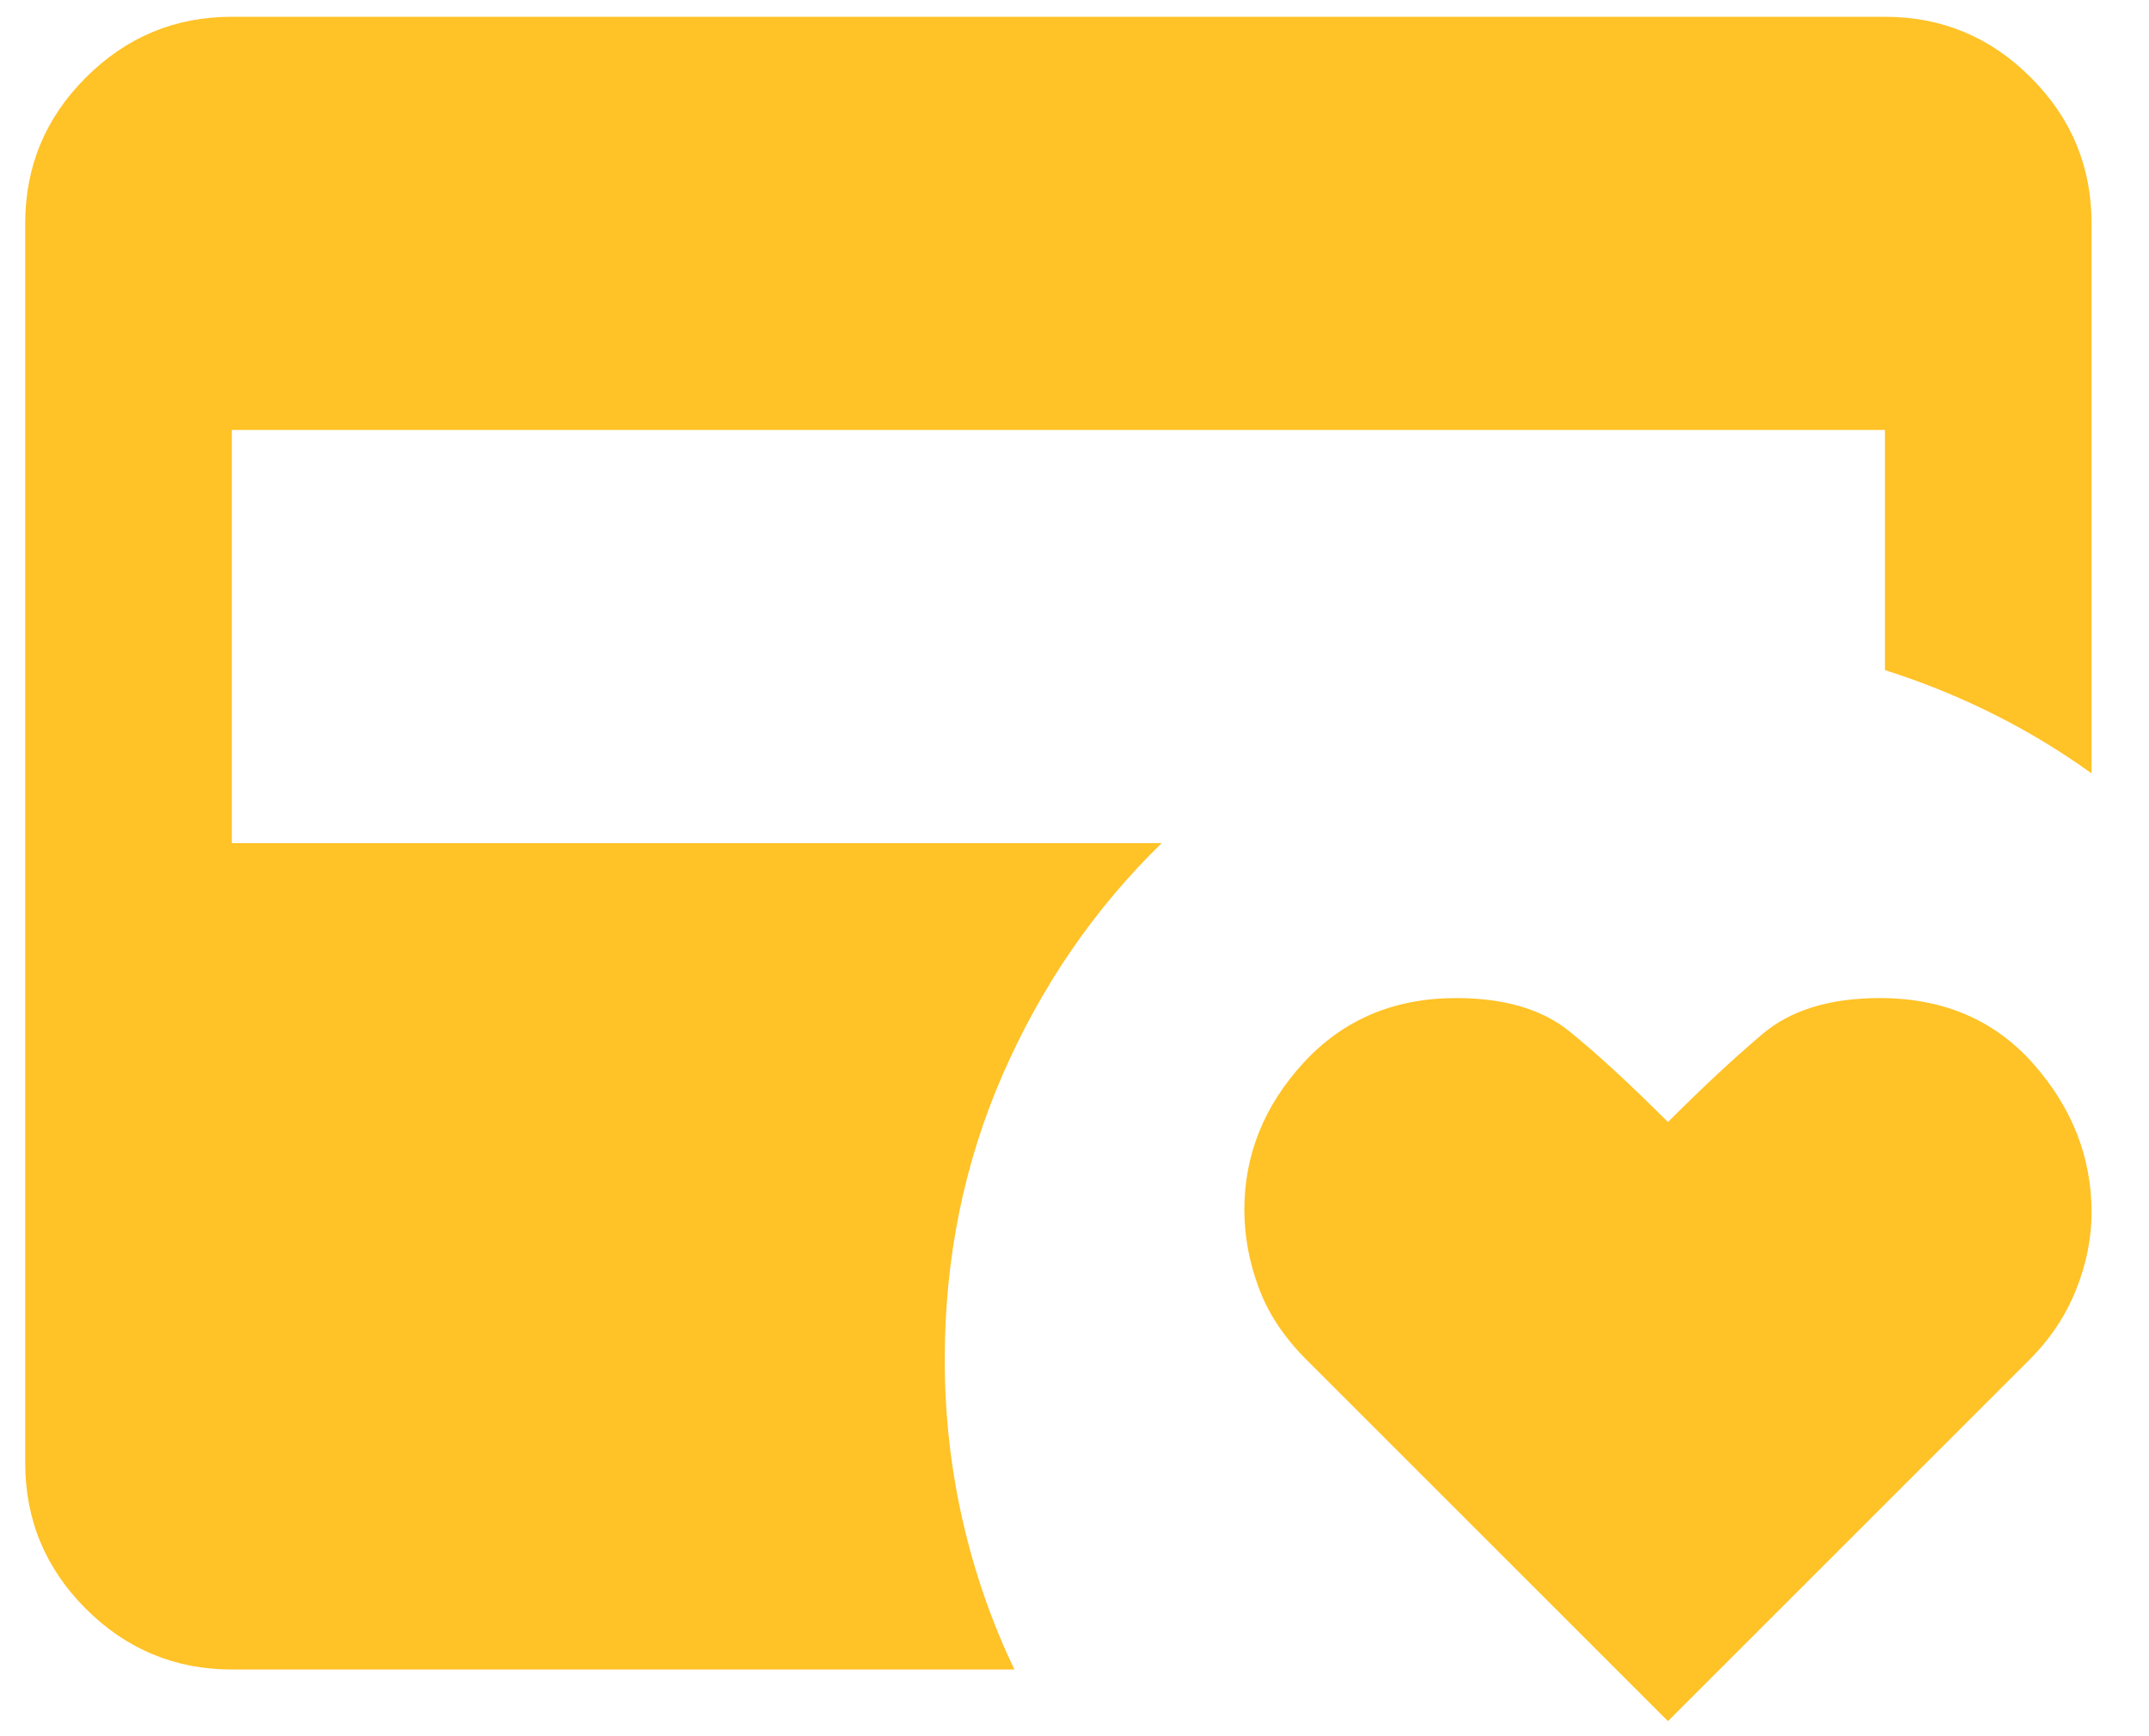
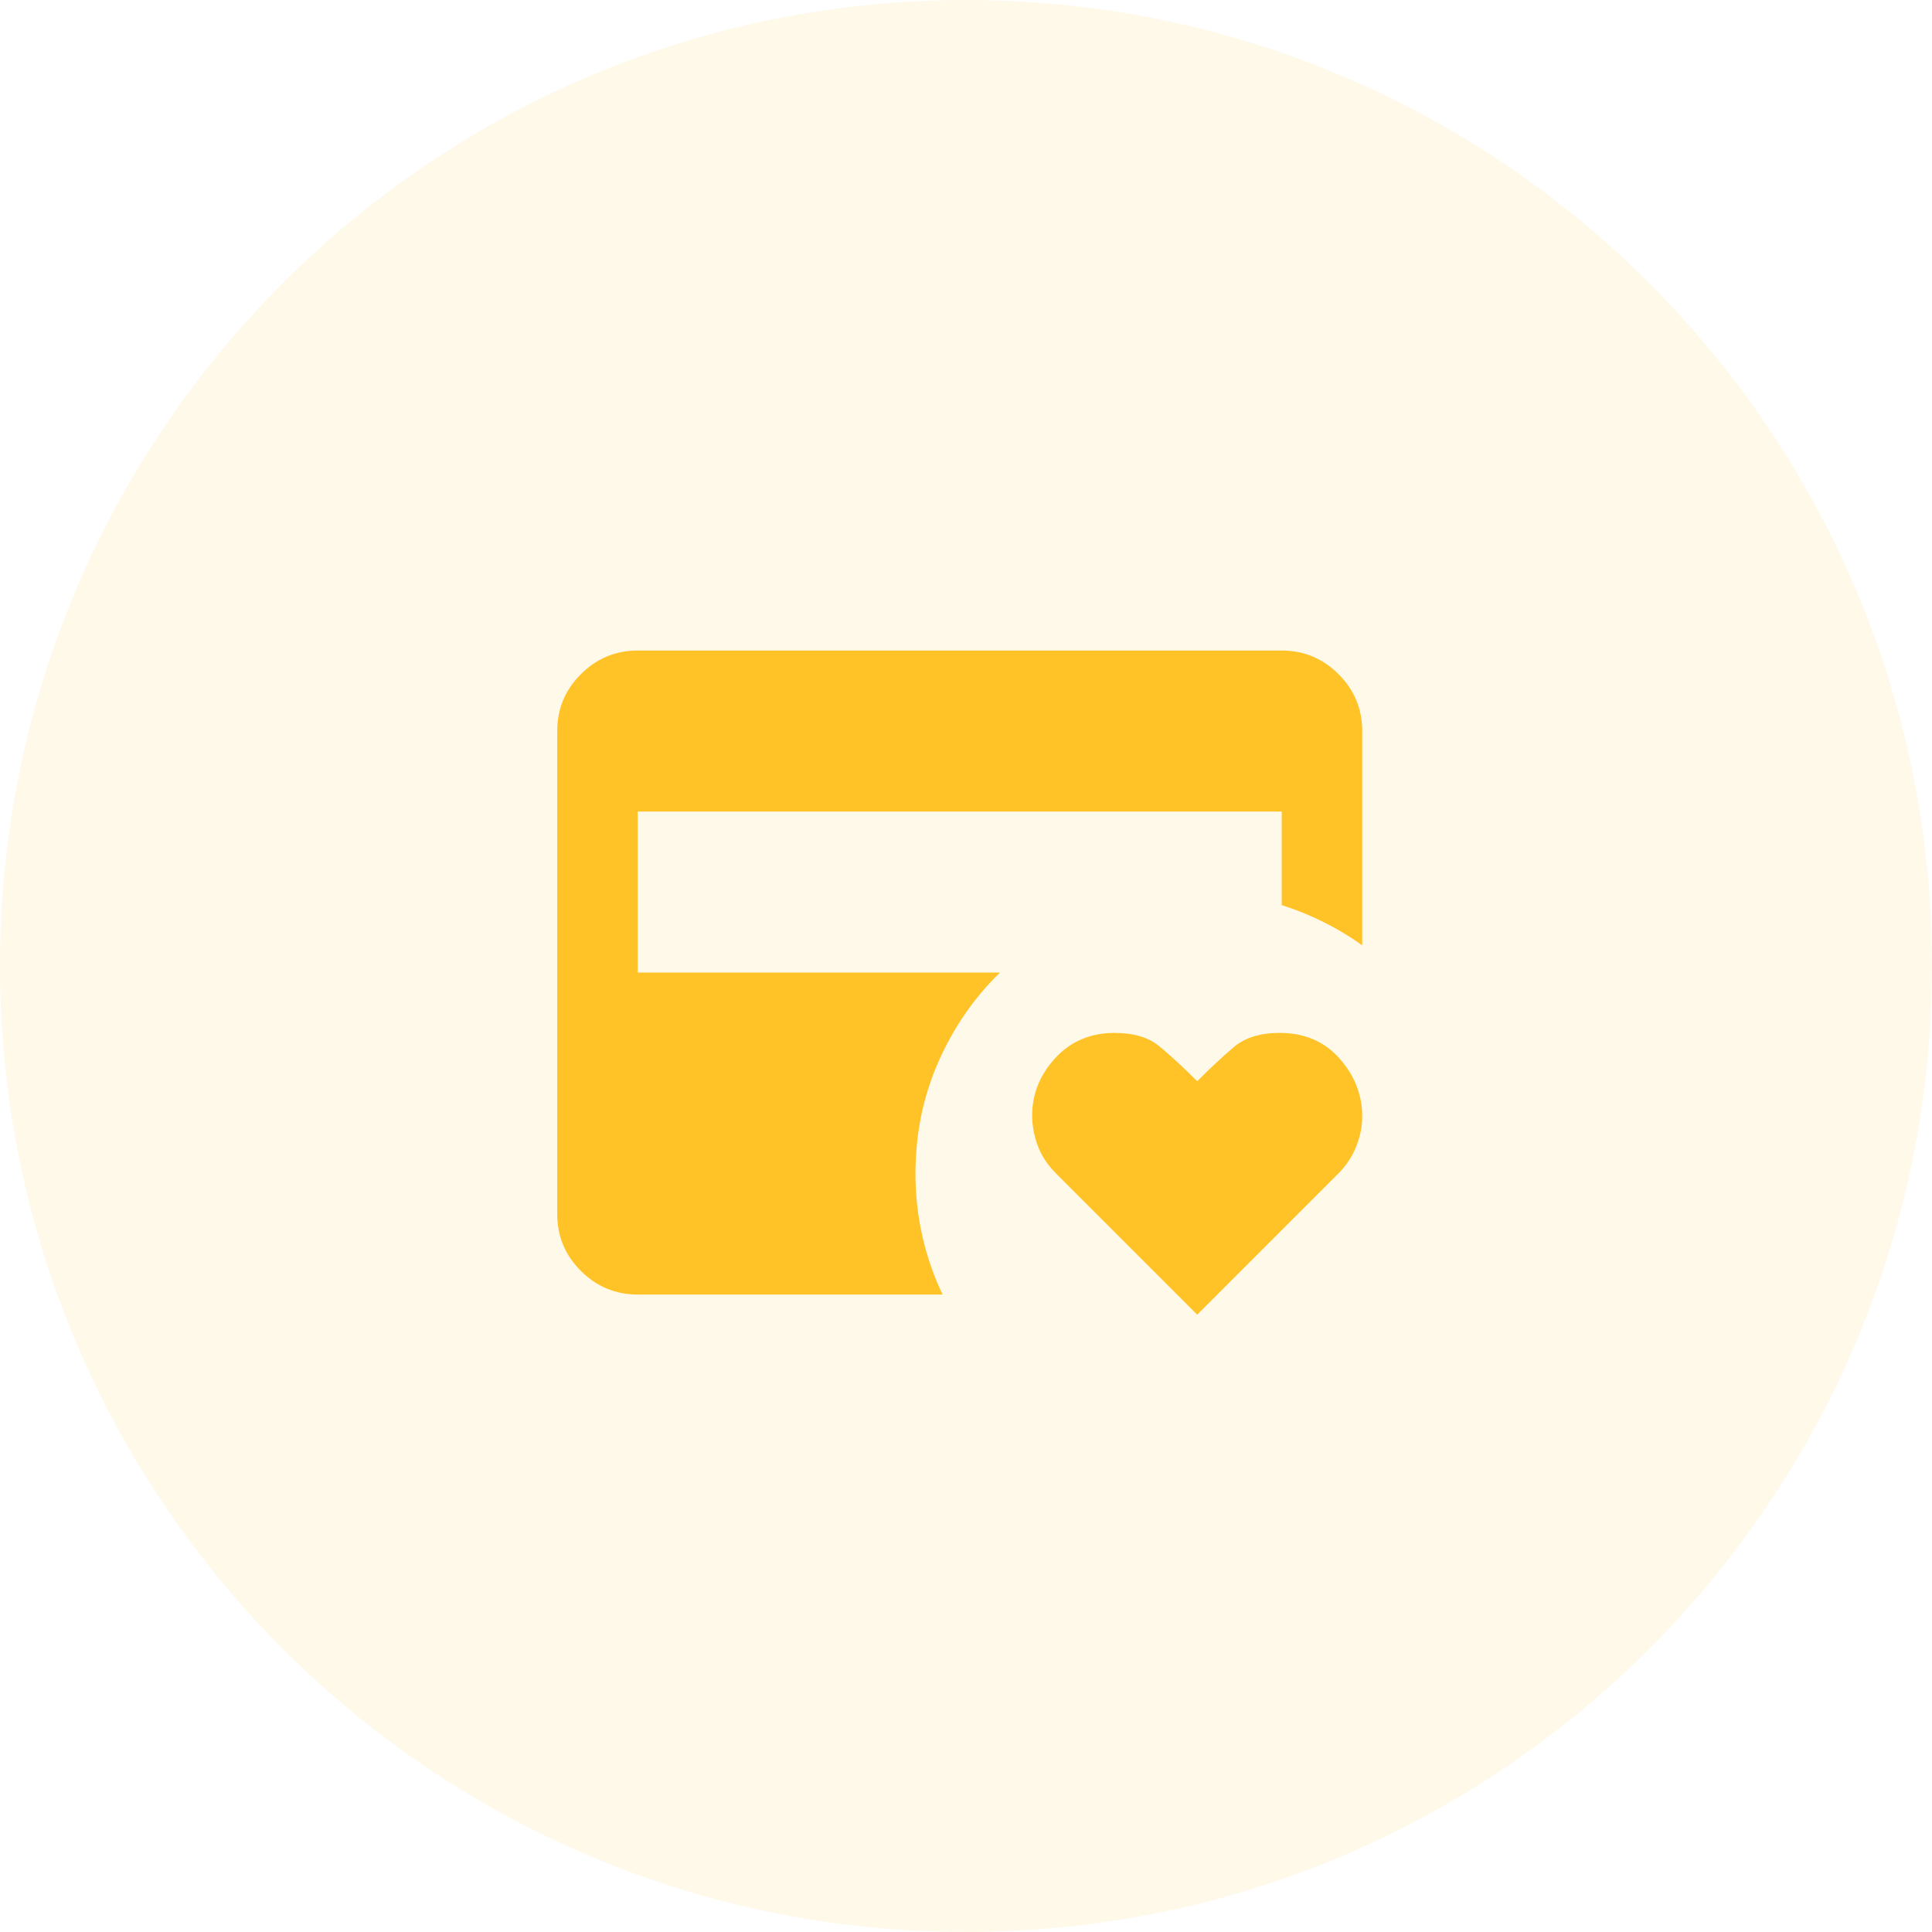
- <svg xmlns="http://www.w3.org/2000/svg" width="26" height="21" viewBox="0 0 26 21" fill="none">
-   <path d="M2.805 20.203C2.117 20.203 1.529 19.958 1.039 19.469C0.549 18.979 0.305 18.391 0.305 17.703V2.703C0.305 2.016 0.549 1.427 1.039 0.938C1.529 0.448 2.117 0.203 2.805 0.203H22.805C23.492 0.203 24.081 0.448 24.57 0.938C25.06 1.427 25.305 2.016 25.305 2.703V9.359C24.93 9.089 24.534 8.849 24.117 8.641C23.701 8.432 23.263 8.255 22.805 8.109V5.203H2.805V10.203H14.055C13.242 10.995 12.602 11.927 12.133 13C11.664 14.073 11.43 15.224 11.43 16.453C11.43 17.12 11.503 17.771 11.648 18.406C11.794 19.042 12.003 19.641 12.273 20.203H2.805ZM20.18 20.828L15.805 16.453C15.534 16.182 15.341 15.891 15.227 15.578C15.112 15.266 15.055 14.953 15.055 14.641C15.055 13.974 15.294 13.38 15.773 12.859C16.253 12.338 16.867 12.078 17.617 12.078C18.201 12.078 18.659 12.213 18.992 12.484C19.326 12.755 19.721 13.12 20.18 13.578C20.596 13.162 20.977 12.807 21.32 12.516C21.664 12.224 22.138 12.078 22.742 12.078C23.513 12.078 24.133 12.344 24.602 12.875C25.07 13.406 25.305 14.005 25.305 14.672C25.305 14.984 25.242 15.297 25.117 15.609C24.992 15.922 24.805 16.203 24.555 16.453L20.18 20.828Z" fill="#FFC227" />
+ <svg xmlns="http://www.w3.org/2000/svg" width="60" height="60" viewBox="0 0 60 60" fill="none">
+   <rect opacity="0.1" width="60" height="60" rx="30" fill="#FFC227" />
+   <mask id="mask0_4_453" style="mask-type:alpha" maskUnits="userSpaceOnUse" x="14" y="15" width="31" height="31">
+     <rect x="14.805" y="15.203" width="30" height="30" fill="#D9D9D9" />
+   </mask>
+   <g mask="url(#mask0_4_453)">
+     <path d="M19.805 40.203C19.117 40.203 18.529 39.958 18.039 39.469C17.549 38.979 17.305 38.391 17.305 37.703V22.703C17.305 22.016 17.549 21.427 18.039 20.938C18.529 20.448 19.117 20.203 19.805 20.203H39.805C40.492 20.203 41.081 20.448 41.57 20.938C42.06 21.427 42.305 22.016 42.305 22.703V29.359C41.93 29.088 41.534 28.849 41.117 28.641C40.7 28.432 40.263 28.255 39.805 28.109V25.203H19.805V30.203H31.055C30.242 30.995 29.602 31.927 29.133 33C28.664 34.073 28.43 35.224 28.43 36.453C28.43 37.12 28.503 37.771 28.648 38.406C28.794 39.042 29.003 39.641 29.273 40.203H19.805ZM37.18 40.828L32.805 36.453C32.534 36.182 32.341 35.891 32.227 35.578C32.112 35.266 32.055 34.953 32.055 34.641C32.055 33.974 32.294 33.38 32.773 32.859C33.253 32.339 33.867 32.078 34.617 32.078C35.2 32.078 35.659 32.214 35.992 32.484C36.325 32.755 36.721 33.12 37.18 33.578C37.596 33.161 37.977 32.807 38.32 32.516C38.664 32.224 39.138 32.078 39.742 32.078C40.513 32.078 41.133 32.344 41.602 32.875C42.07 33.406 42.305 34.005 42.305 34.672C42.305 34.984 42.242 35.297 42.117 35.609C41.992 35.922 41.805 36.203 41.555 36.453L37.18 40.828Z" fill="#FFC227" />
+   </g>
</svg>
